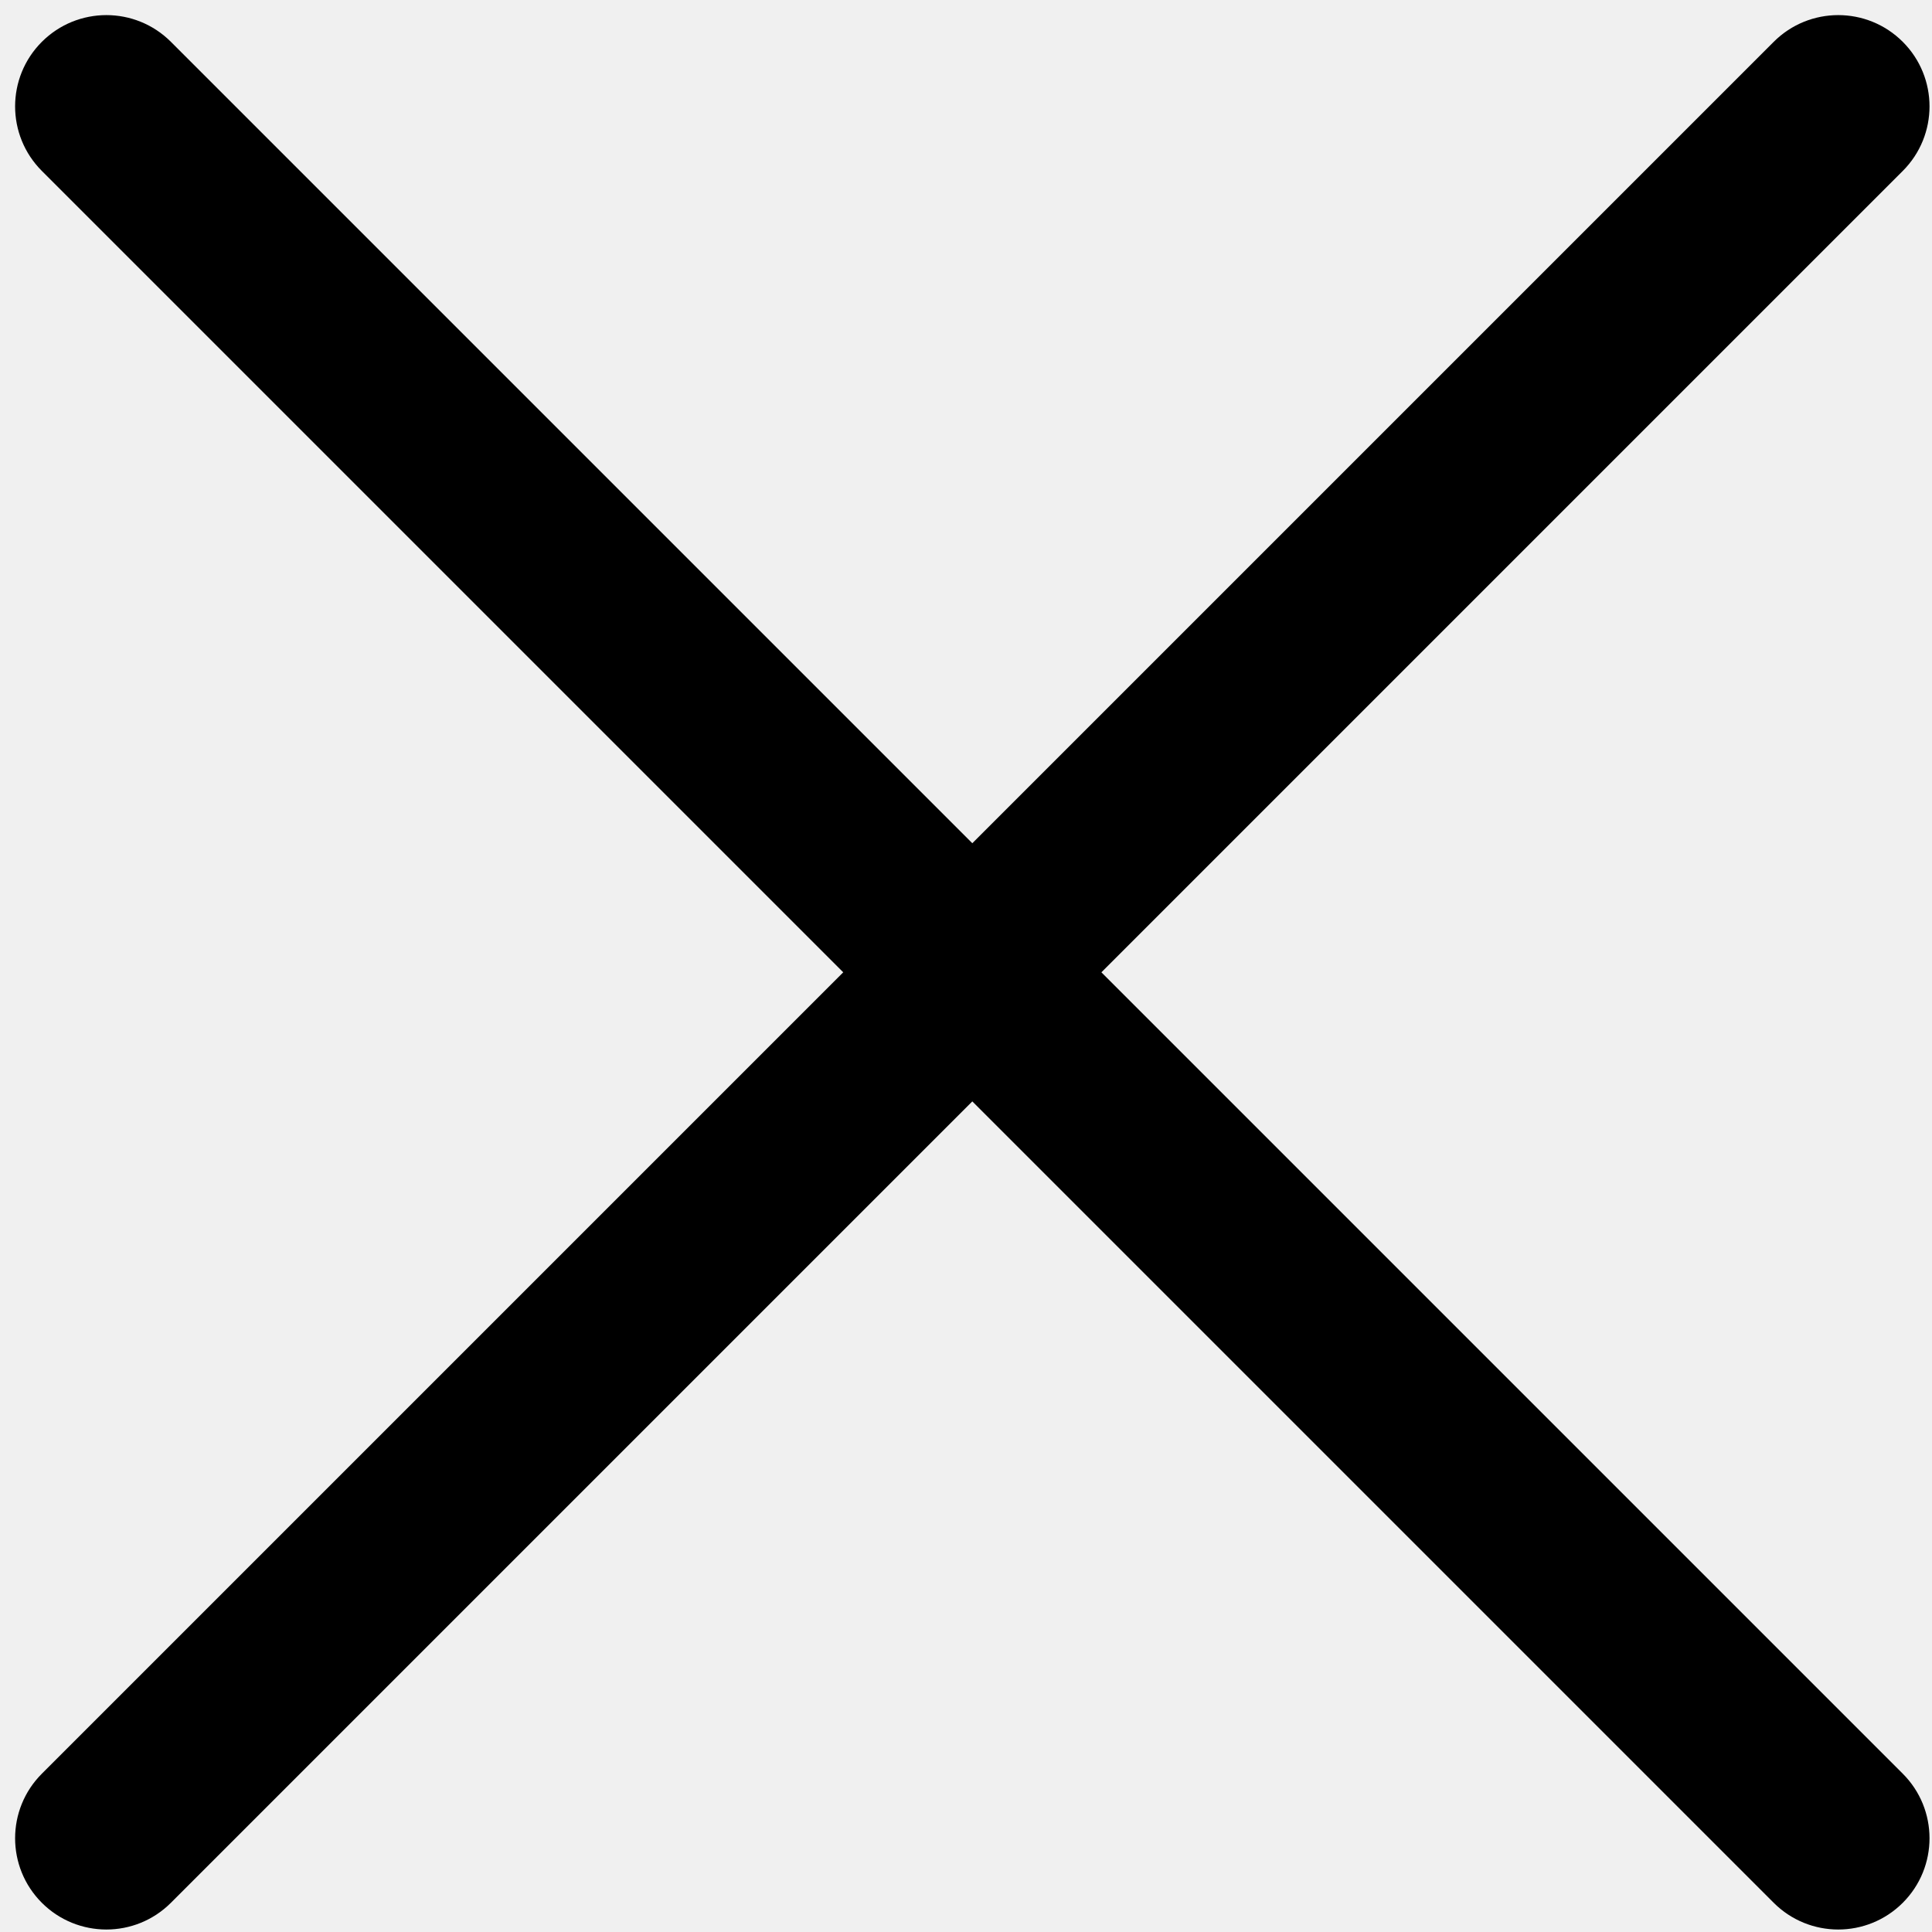
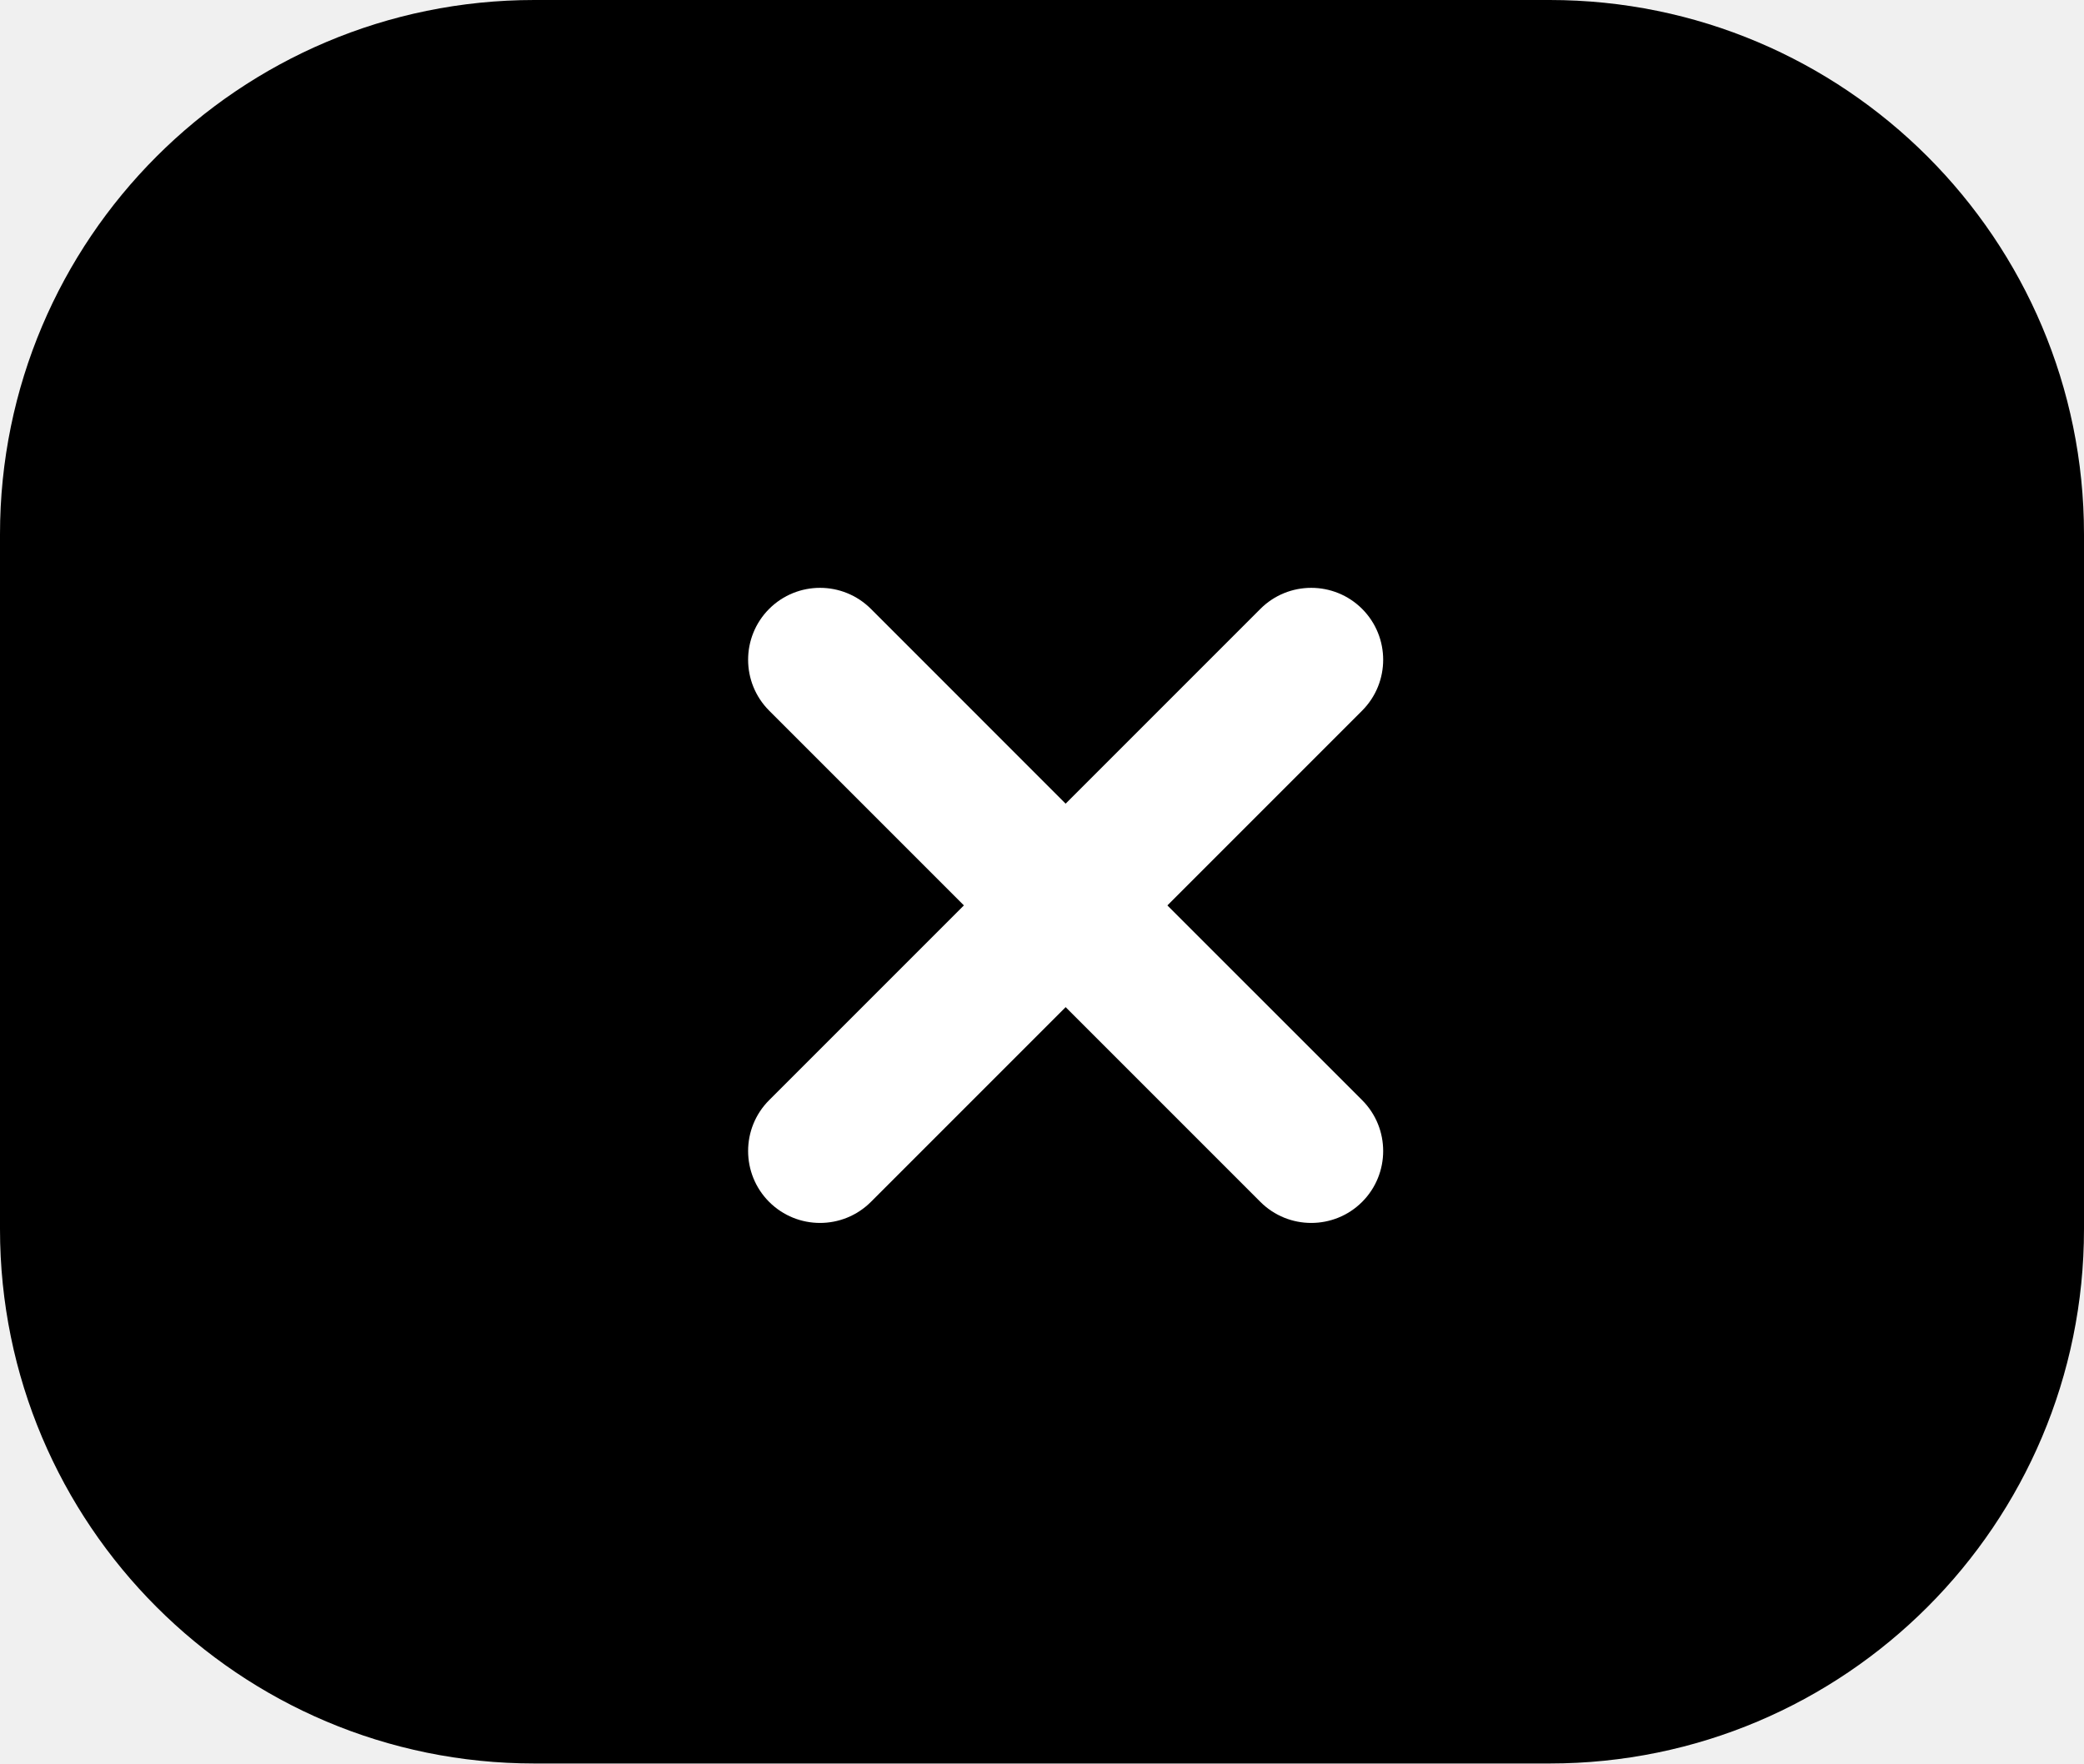
- <svg xmlns="http://www.w3.org/2000/svg" width="14" height="14" viewBox="0 0 127 127" fill="none">
-   <path d="M10.882 124.726L63.915 71.693L116.948 124.726C119.096 126.874 122.579 126.874 124.726 124.726C126.874 122.579 126.874 119.096 124.726 116.948L71.693 63.915L124.726 10.882C126.874 8.734 126.874 5.252 124.726 3.104C122.579 0.956 119.096 0.956 116.948 3.104L63.915 56.137L10.882 3.104C8.734 0.956 5.252 0.956 3.104 3.104C0.956 5.252 0.956 8.734 3.104 10.882L56.137 63.915L3.104 116.948C0.956 119.096 0.956 122.579 3.104 124.726C5.252 126.874 8.734 126.874 10.882 124.726Z" fill="black" stroke="black" />
+ <svg xmlns="http://www.w3.org/2000/svg" width="39" height="33" viewBox="0 0 39 33" fill="none">
+   <rect width="39" height="33" rx="10" fill="black" />
+   <path d="M14.394 22.491C13.869 21.965 13.869 21.112 14.394 20.587L23.587 11.394C24.112 10.869 24.965 10.869 25.491 11.394C26.016 11.92 26.016 12.772 25.491 13.298L16.298 22.491C15.772 23.016 14.92 23.016 14.394 22.491Z" fill="white" />
+   <path d="M14.394 11.394C14.92 10.869 15.772 10.869 16.298 11.394L20.894 15.991L25.491 20.587C26.016 21.112 26.016 21.965 25.491 22.491C24.965 23.016 24.112 23.016 23.587 22.491L14.394 13.298C13.869 12.772 13.869 11.92 14.394 11.394Z" fill="white" />
</svg>
